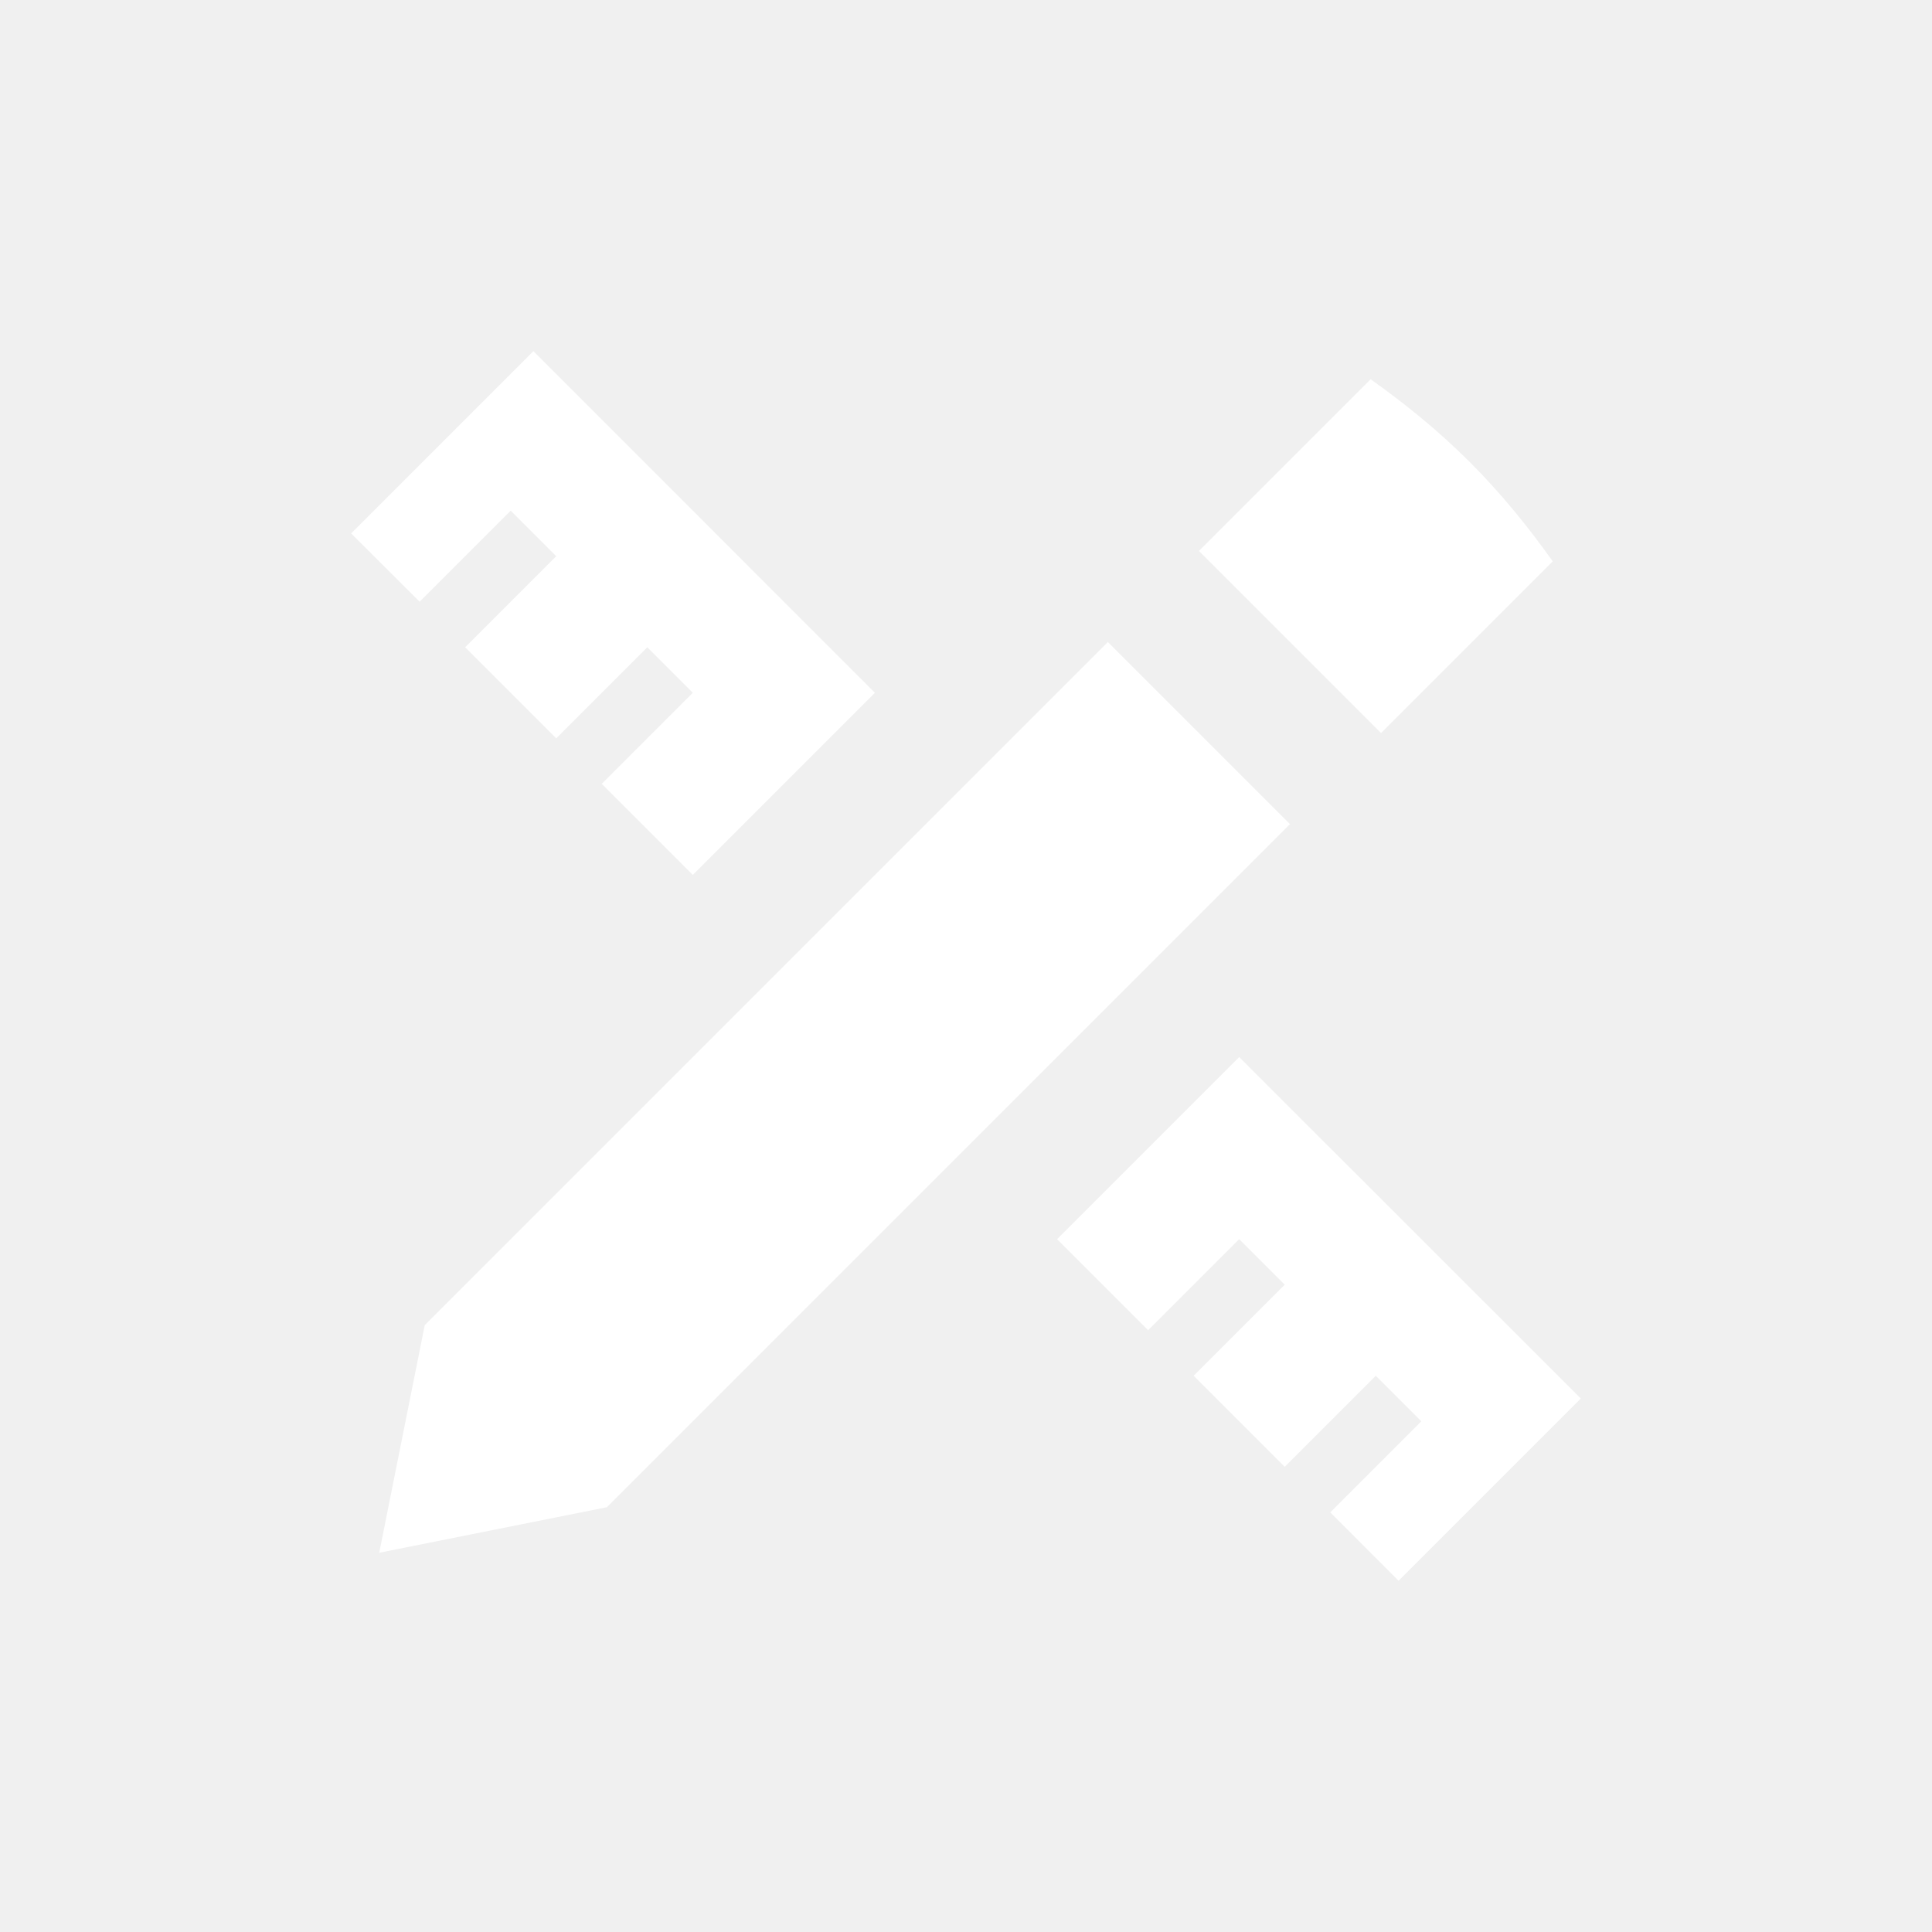
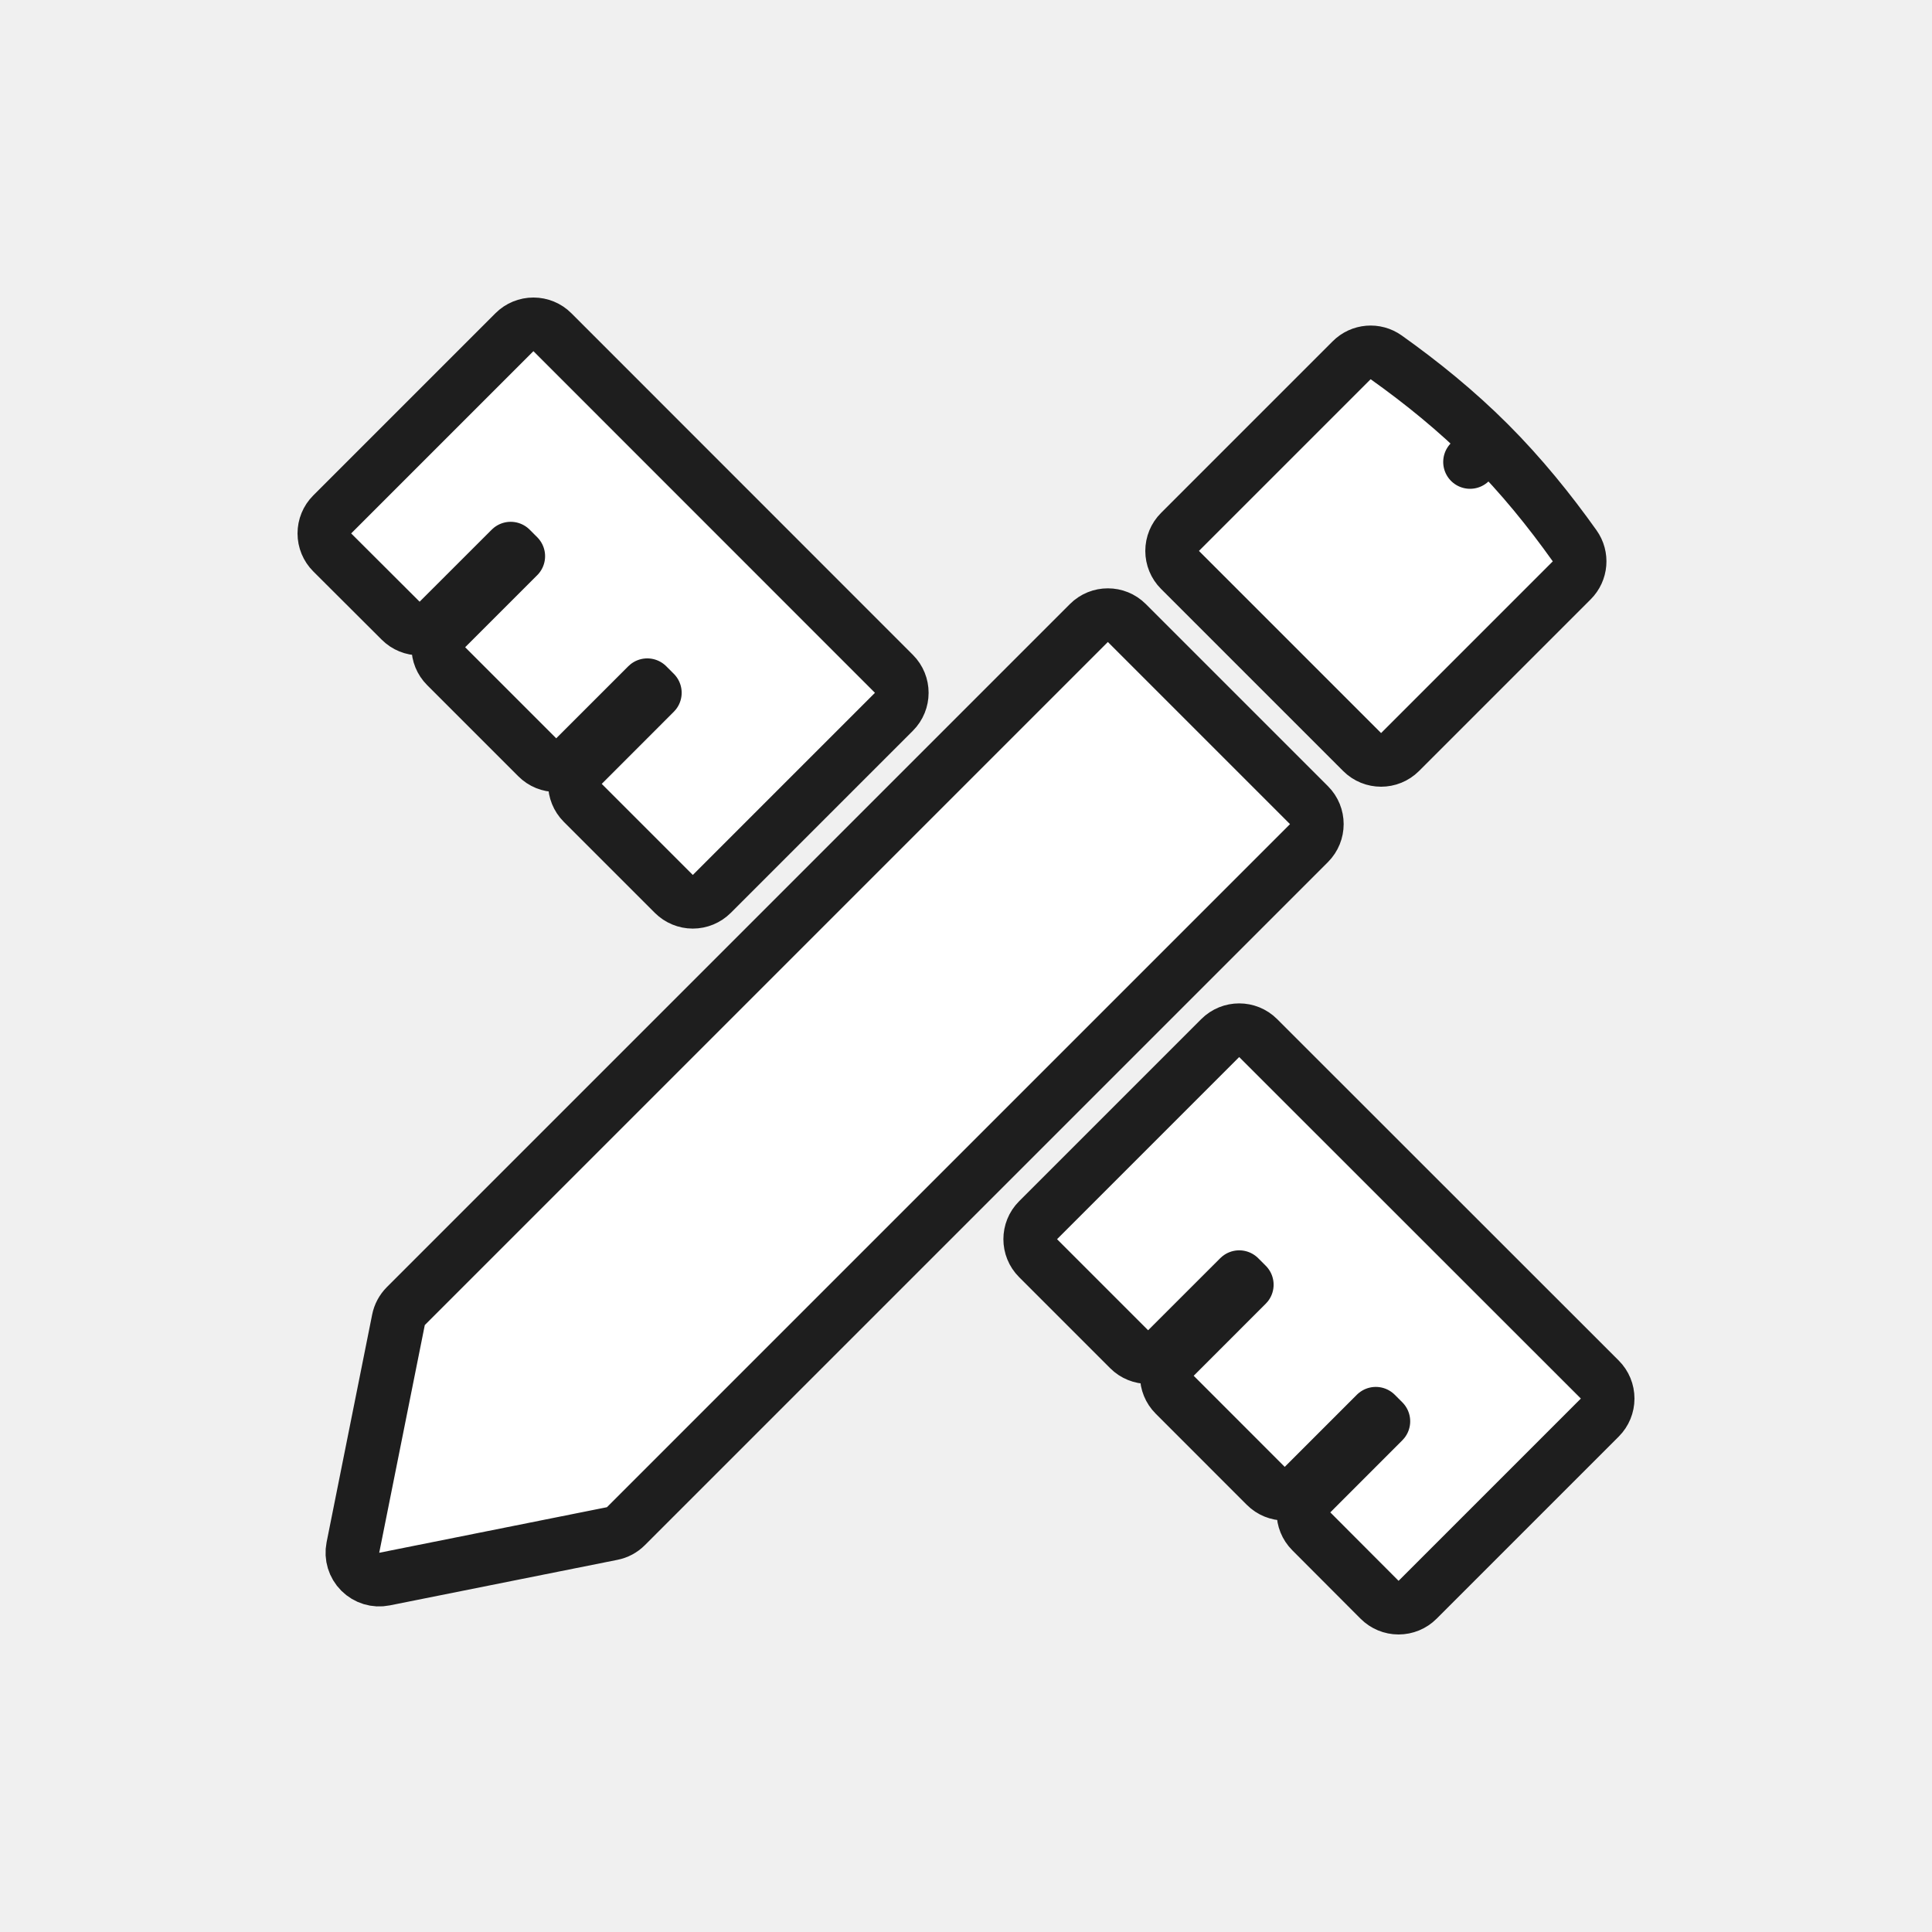
- <svg xmlns="http://www.w3.org/2000/svg" width="36px" height="36px" viewBox="0 0 30.00 30.00" version="1.1" id="svg822" fill="#ffffff">
-   <g id="SVGRepo_bgCarrier" stroke-width="0" />
-   <g id="SVGRepo_tracerCarrier" stroke-linecap="round" stroke-linejoin="round" />
-   <g id="SVGRepo_iconCarrier">
-     <defs id="defs816"> </defs>
-     <g id="layer1" transform="translate(0,-289.0625)">
-       <path style="opacity:1;fill:#fffff;fill-opacity:1;stroke-width:0;stroke-miterlimit:4;stroke-dasharray:none;stroke-opacity:1" d="M 8.283,5.453 5.453,8.283 6.516,9.344 7.93,7.93 8.637,8.637 7.223,10.051 l 1.414,1.414 1.414,-1.414 0.707,0.707 -1.414,1.414 1.414,1.414 2.828,-2.828 z M 21.283,5.889 18.617,8.555 21.445,11.383 24.111,8.717 C 23.728,8.178 23.307,7.659 22.824,7.176 22.341,6.693 21.822,6.272 21.283,5.889 Z M 17.203,9.969 6.596,20.576 5.889,24.111 9.424,23.404 20.031,12.797 Z m 2.039,6.445 -2.828,2.828 1.414,1.414 1.414,-1.414 0.707,0.707 -1.414,1.414 1.414,1.414 1.414,-1.414 0.707,0.707 -1.414,1.414 1.061,1.062 2.83,-2.83 z" transform="translate(0,289.0625)" id="rect1114" />
-     </g>
-   </g>
+ <svg xmlns="http://www.w3.org/2000/svg" width="36" height="36" viewBox="0 0 36 36" fill="none">
+   <path d="M10.293 6.19C10.2 6.096 10.072 6.044 9.94 6.044C9.807 6.044 9.68 6.096 9.586 6.19L6.19 9.586C6.096 9.68 6.044 9.807 6.044 9.94C6.044 10.073 6.097 10.2 6.191 10.294L7.466 11.566C7.661 11.761 7.977 11.761 8.172 11.566L9.516 10.223L9.657 10.364L8.314 11.707C8.118 11.903 8.118 12.219 8.314 12.414L10.011 14.111C10.206 14.307 10.522 14.307 10.718 14.111L12.061 12.768L12.202 12.909L10.859 14.253C10.664 14.448 10.664 14.764 10.859 14.96L12.556 16.657C12.65 16.75 12.777 16.803 12.909 16.803C13.042 16.803 13.169 16.75 13.263 16.657L16.657 13.263C16.852 13.068 16.852 12.751 16.657 12.556L10.293 6.19ZM25.83 6.659C25.631 6.517 25.359 6.54 25.186 6.713L21.987 9.912C21.893 10.006 21.841 10.133 21.841 10.266C21.841 10.398 21.893 10.525 21.987 10.619L25.381 14.013C25.576 14.208 25.893 14.208 26.088 14.013L29.287 10.814C29.46 10.641 29.483 10.369 29.341 10.17C28.869 9.507 28.346 8.861 27.743 8.257L27.392 8.608L27.743 8.257C27.139 7.654 26.493 7.131 25.83 6.659ZM20.997 11.609C20.802 11.414 20.485 11.414 20.29 11.609L7.561 24.338C7.492 24.408 7.444 24.497 7.425 24.593L6.576 28.835C6.543 28.999 6.595 29.169 6.713 29.287C6.831 29.405 7.001 29.457 7.164 29.424L11.407 28.575C11.504 28.556 11.592 28.509 11.662 28.439L24.391 15.71C24.586 15.514 24.586 15.198 24.391 15.003L20.997 11.609ZM23.444 19.343C23.249 19.148 22.932 19.148 22.737 19.343L19.343 22.737C19.148 22.932 19.148 23.249 19.343 23.444L21.04 25.141C21.235 25.336 21.552 25.336 21.747 25.141L23.091 23.798L23.232 23.939L21.889 25.282C21.693 25.478 21.693 25.794 21.889 25.989L23.585 27.686C23.781 27.882 24.097 27.882 24.293 27.686L25.636 26.343L25.777 26.484L24.434 27.828C24.239 28.023 24.239 28.339 24.434 28.534L25.706 29.809C25.8 29.903 25.927 29.956 26.06 29.956C26.193 29.956 26.32 29.904 26.414 29.81L29.81 26.414C29.904 26.32 29.956 26.193 29.956 26.06C29.956 25.927 29.904 25.8 29.81 25.706L23.444 19.343Z" fill="white" stroke="#1E1E1E" stroke-linejoin="round" />
</svg>
